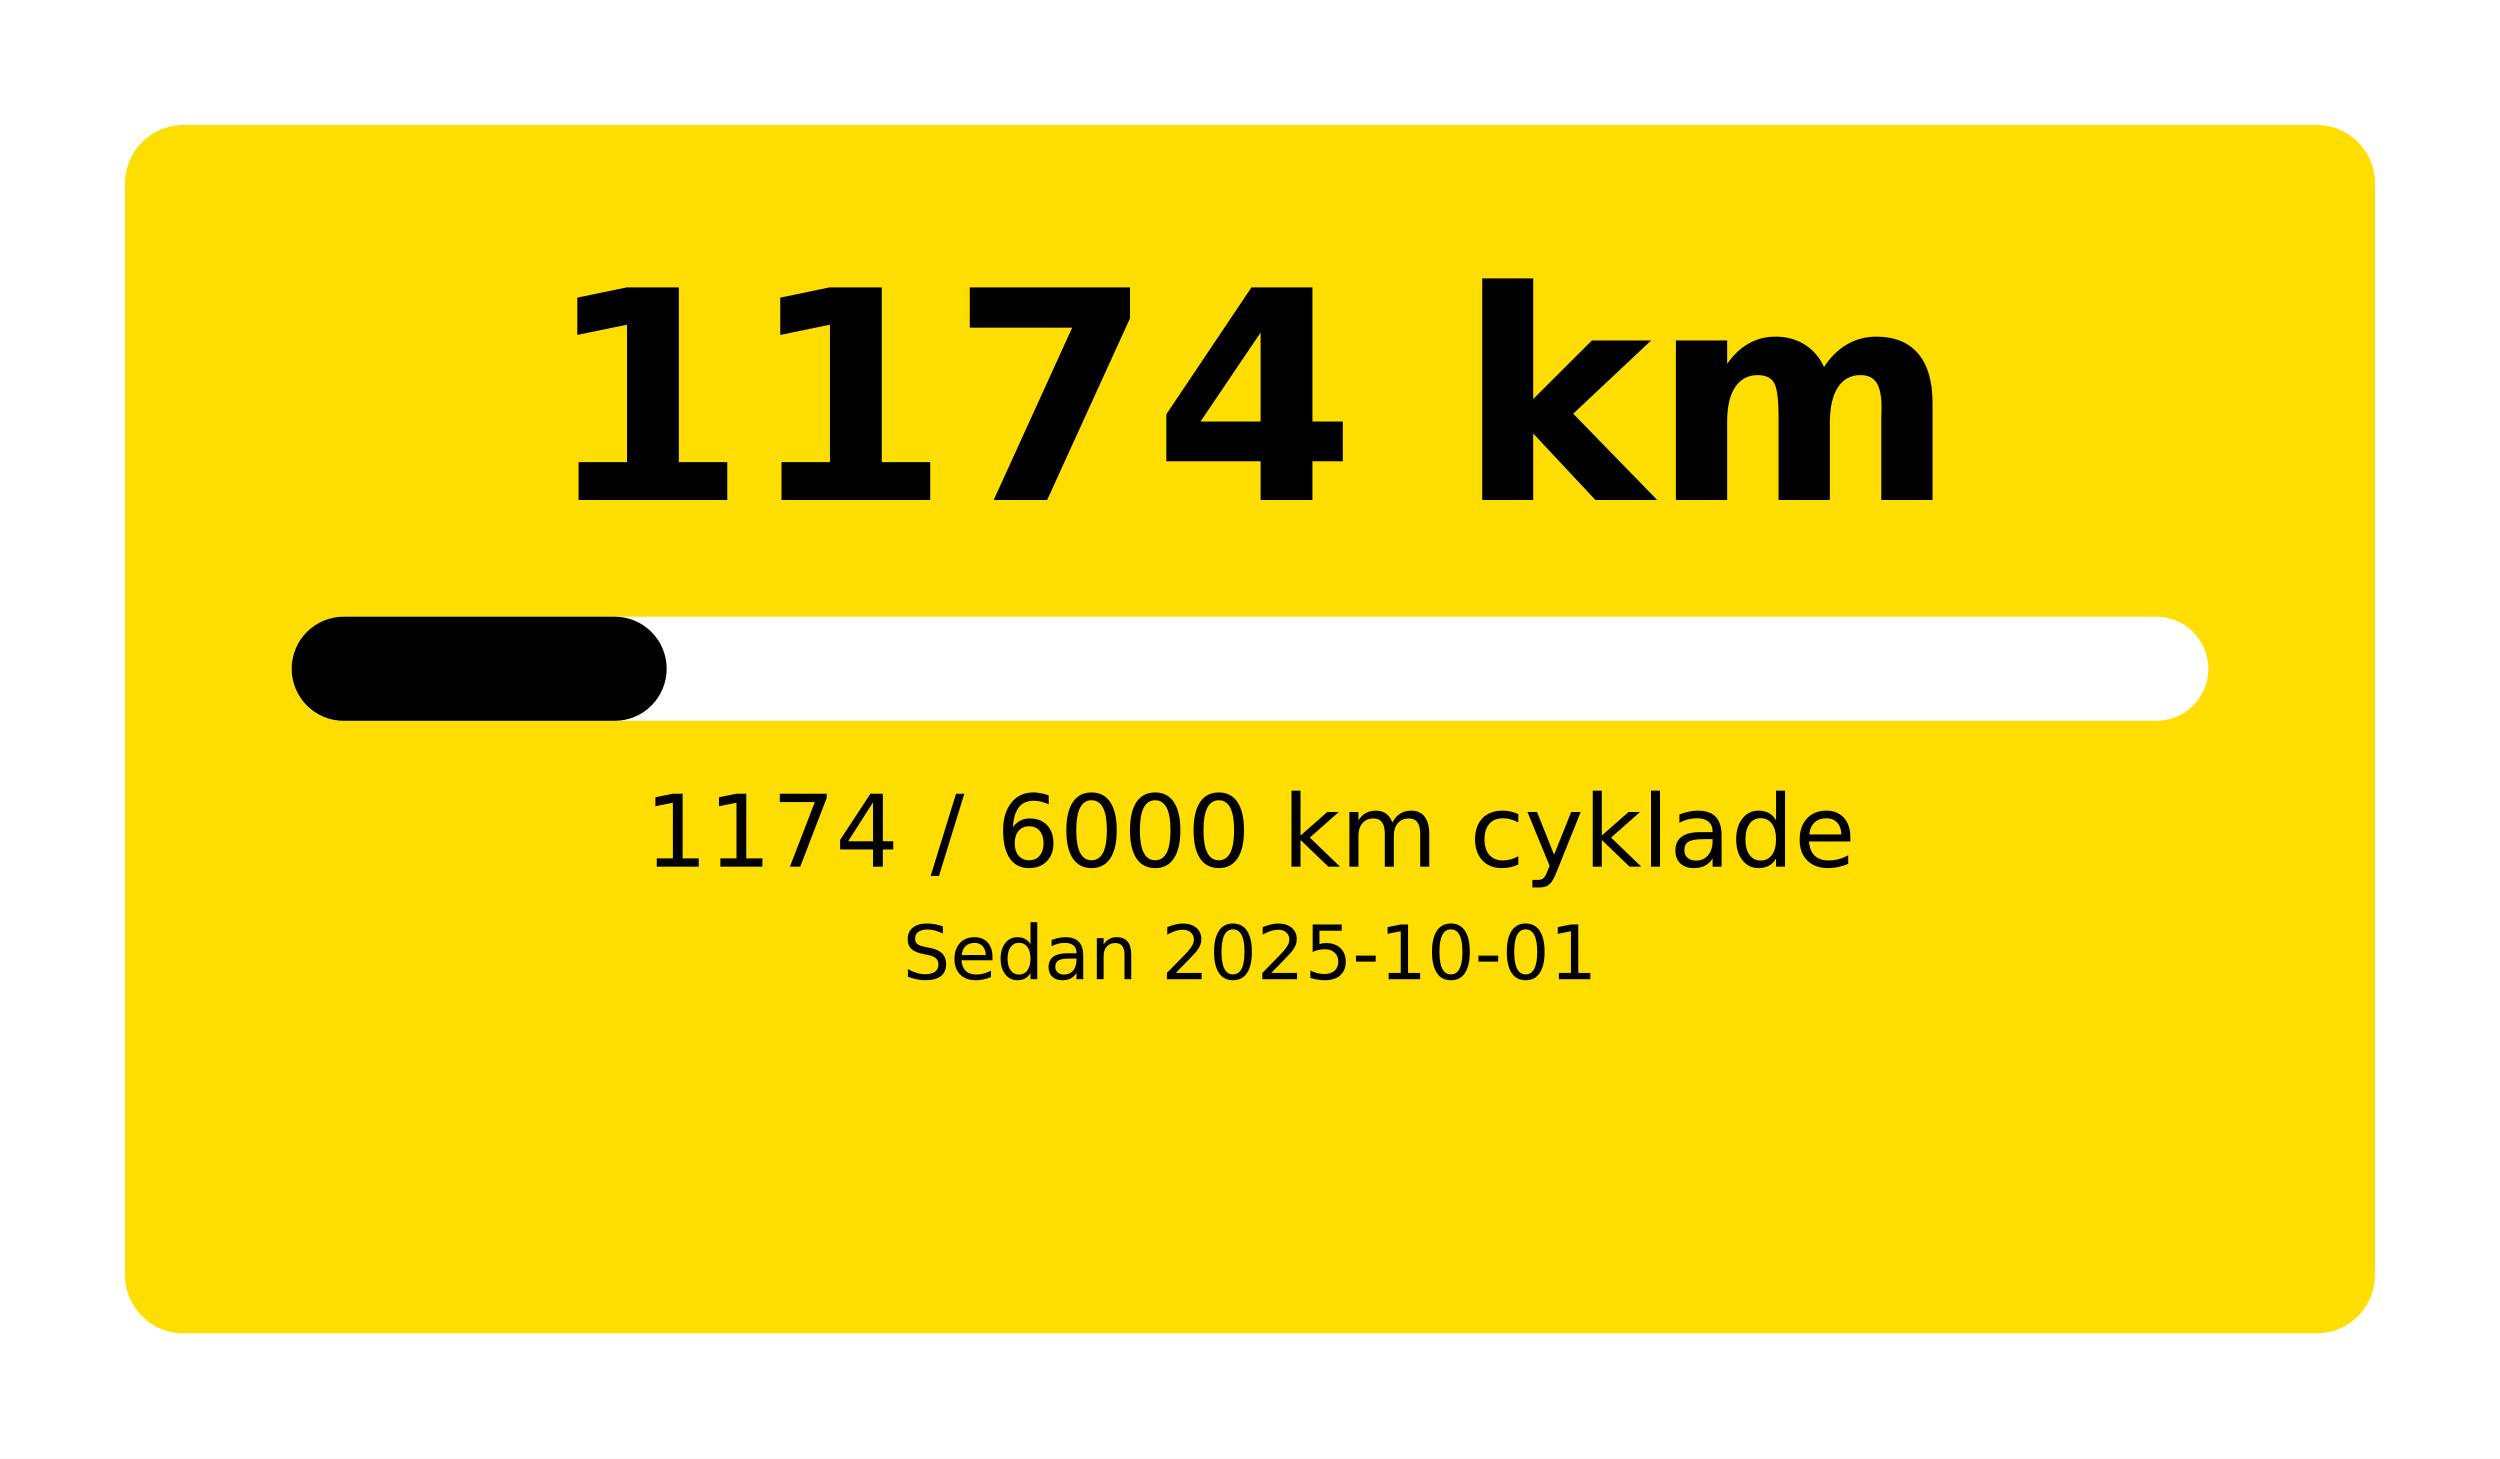
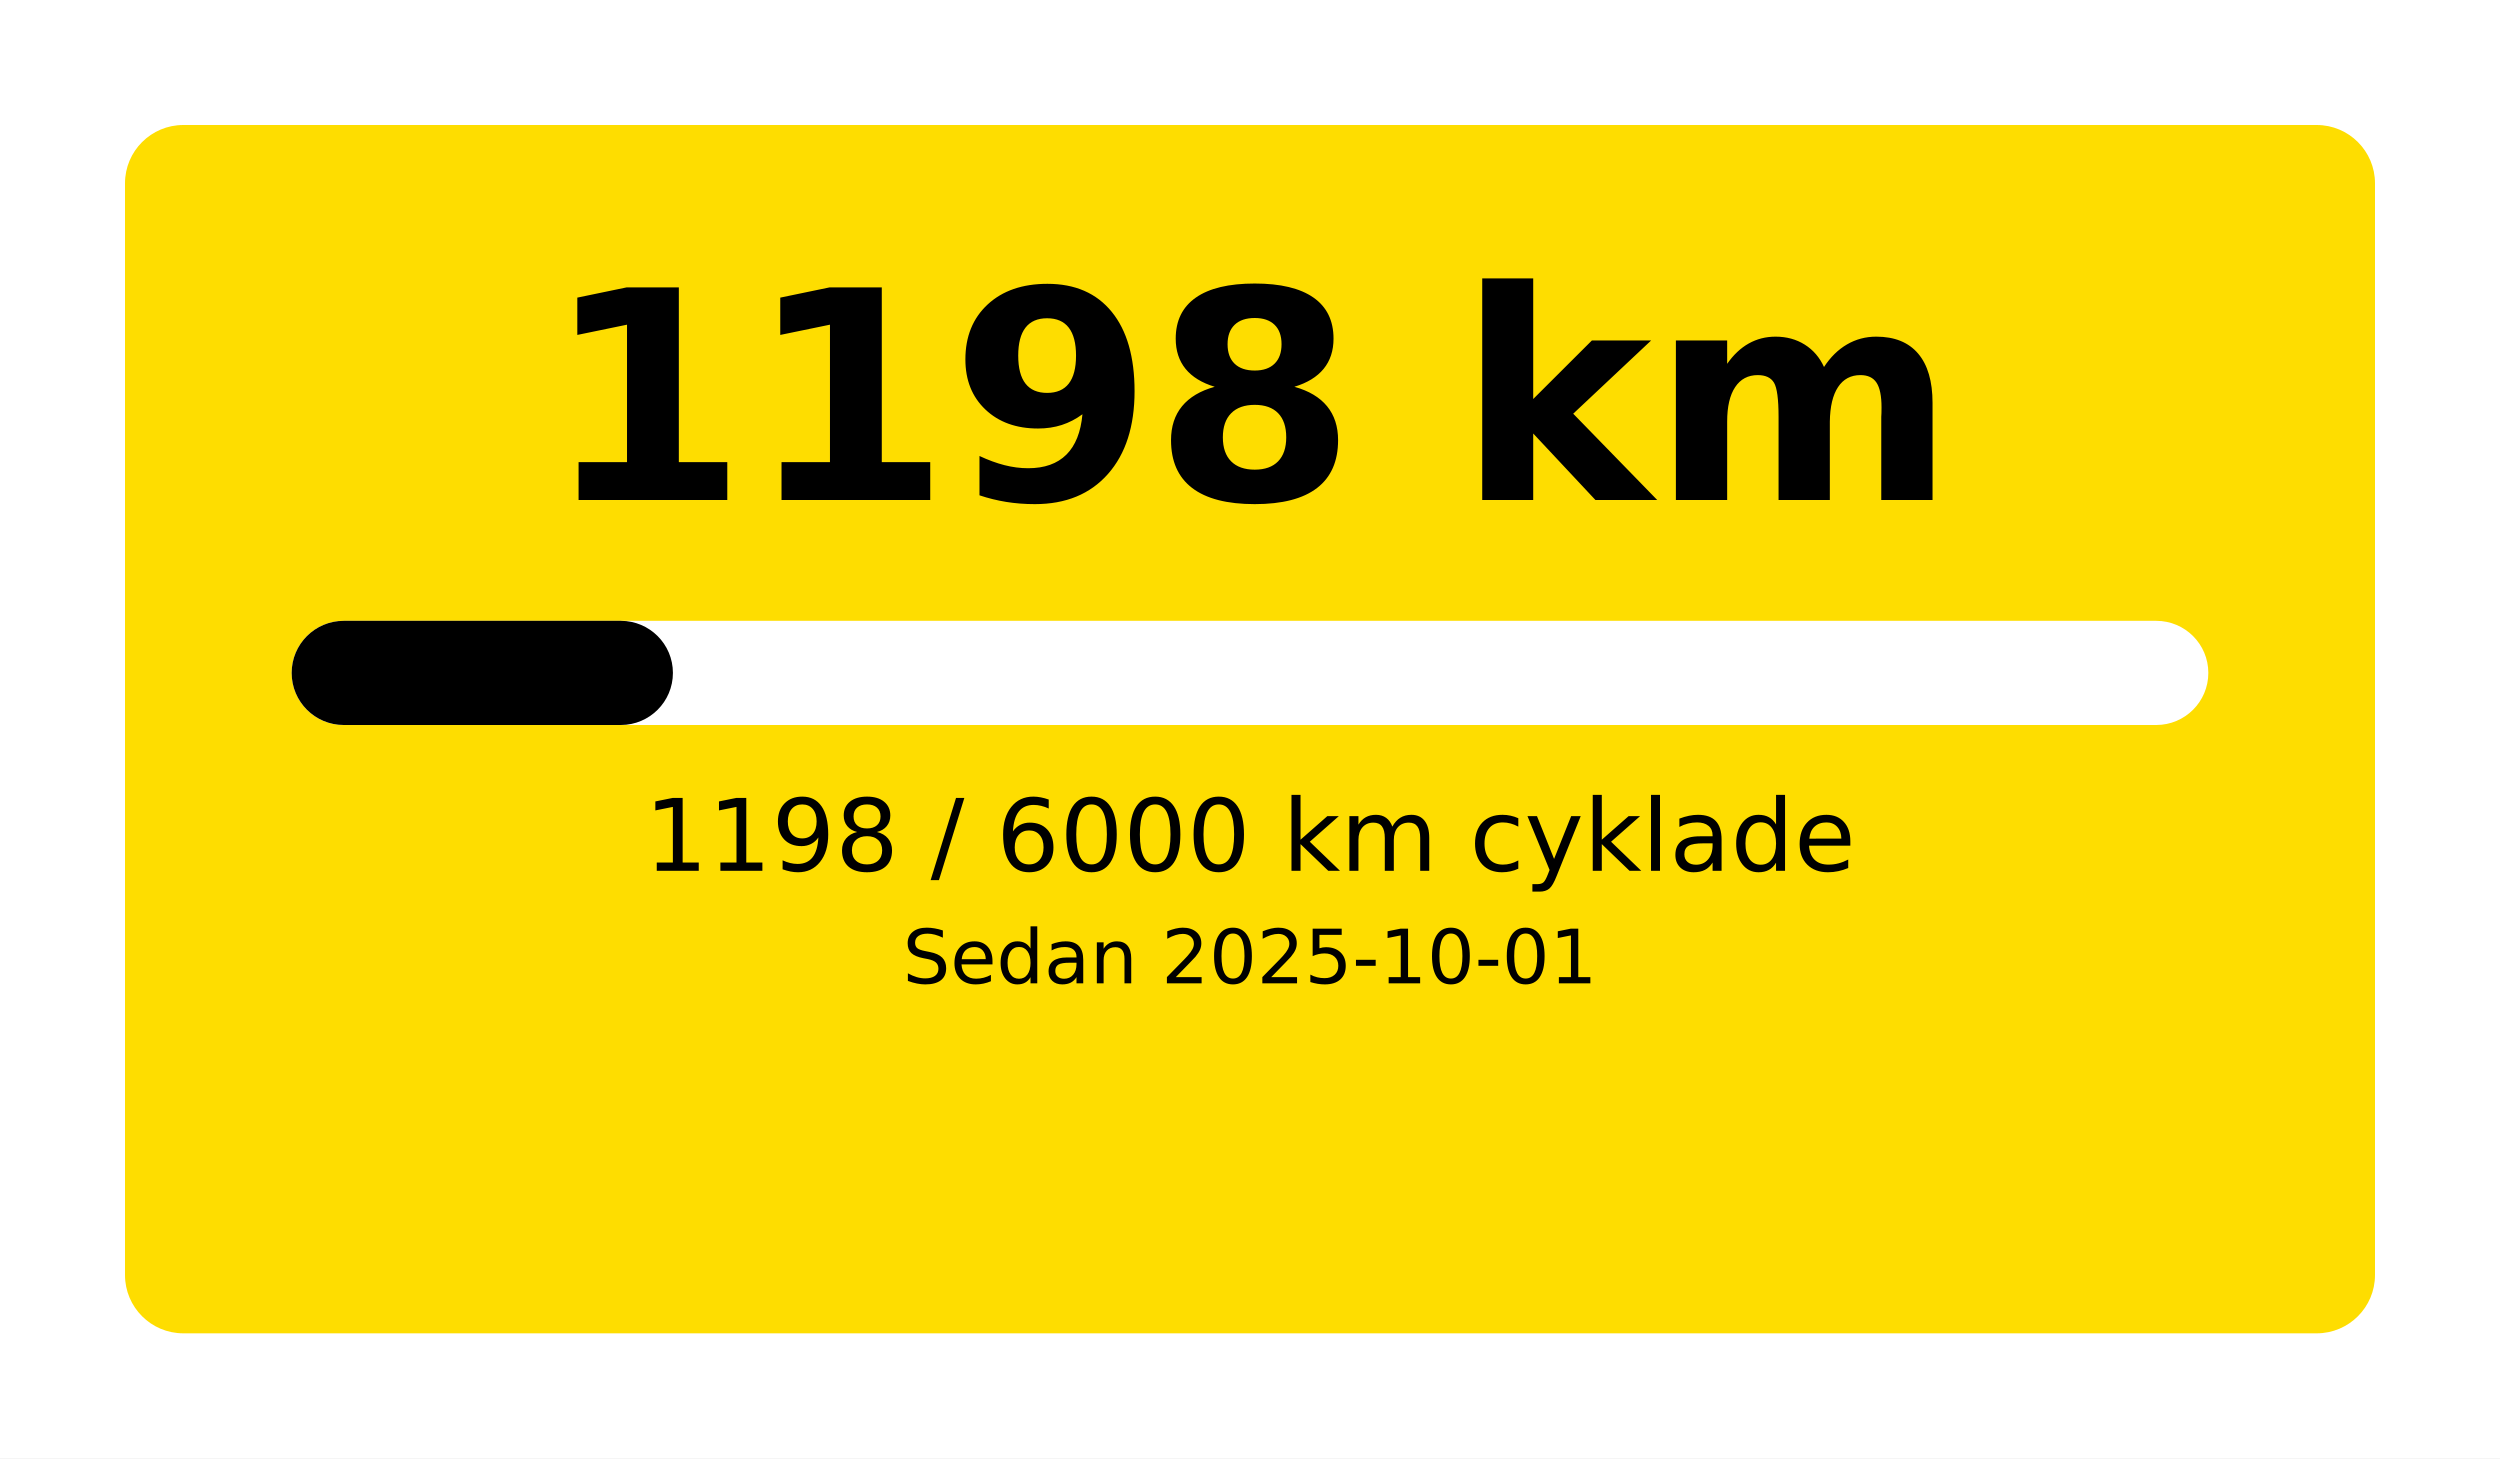
<svg xmlns="http://www.w3.org/2000/svg" width="1200" height="700" viewBox="0 0 1200 700">
  <rect x="0" y="0" width="1200" height="700" fill="#FFFFFF" />
  <rect x="60" y="60" rx="28" ry="28" width="1080" height="580" fill="#FEDD00" />
-   <text x="600.0" y="240" font-size="140" font-family="DejaVu Sans, Arial, sans-serif" font-weight="700" fill="#000000" text-anchor="middle">1174 km</text>
-   <rect x="140" y="296" rx="25.0" ry="25.0" width="920" height="50" fill="#FFFFFF" />
-   <rect x="140" y="296" rx="25.0" ry="25.0" width="180" height="50" fill="#000000" />
-   <text x="600.0" y="416" font-size="48" font-family="DejaVu Sans, Arial, sans-serif" fill="#000000" text-anchor="middle">1174 / 6000 km cyklade</text>
-   <text x="600.0" y="470" font-size="36" font-family="DejaVu Sans, Arial, sans-serif" fill="#000000" text-anchor="middle">Sedan 2025-10-01</text>
+   <text x="600.0" y="240" font-size="140" font-family="DejaVu Sans, Arial, sans-serif" font-weight="700" fill="#000000" text-anchor="middle">1198 km</text>
+   <rect x="140" y="298" rx="25.0" ry="25.0" width="920" height="50" fill="#FFFFFF" />
+   <rect x="140" y="298" rx="25.0" ry="25.0" width="183" height="50" fill="#000000" />
+   <text x="600.0" y="418" font-size="48" font-family="DejaVu Sans, Arial, sans-serif" fill="#000000" text-anchor="middle">1198 / 6000 km cyklade</text>
+   <text x="600.0" y="472" font-size="36" font-family="DejaVu Sans, Arial, sans-serif" fill="#000000" text-anchor="middle">Sedan 2025-10-01</text>
</svg>
